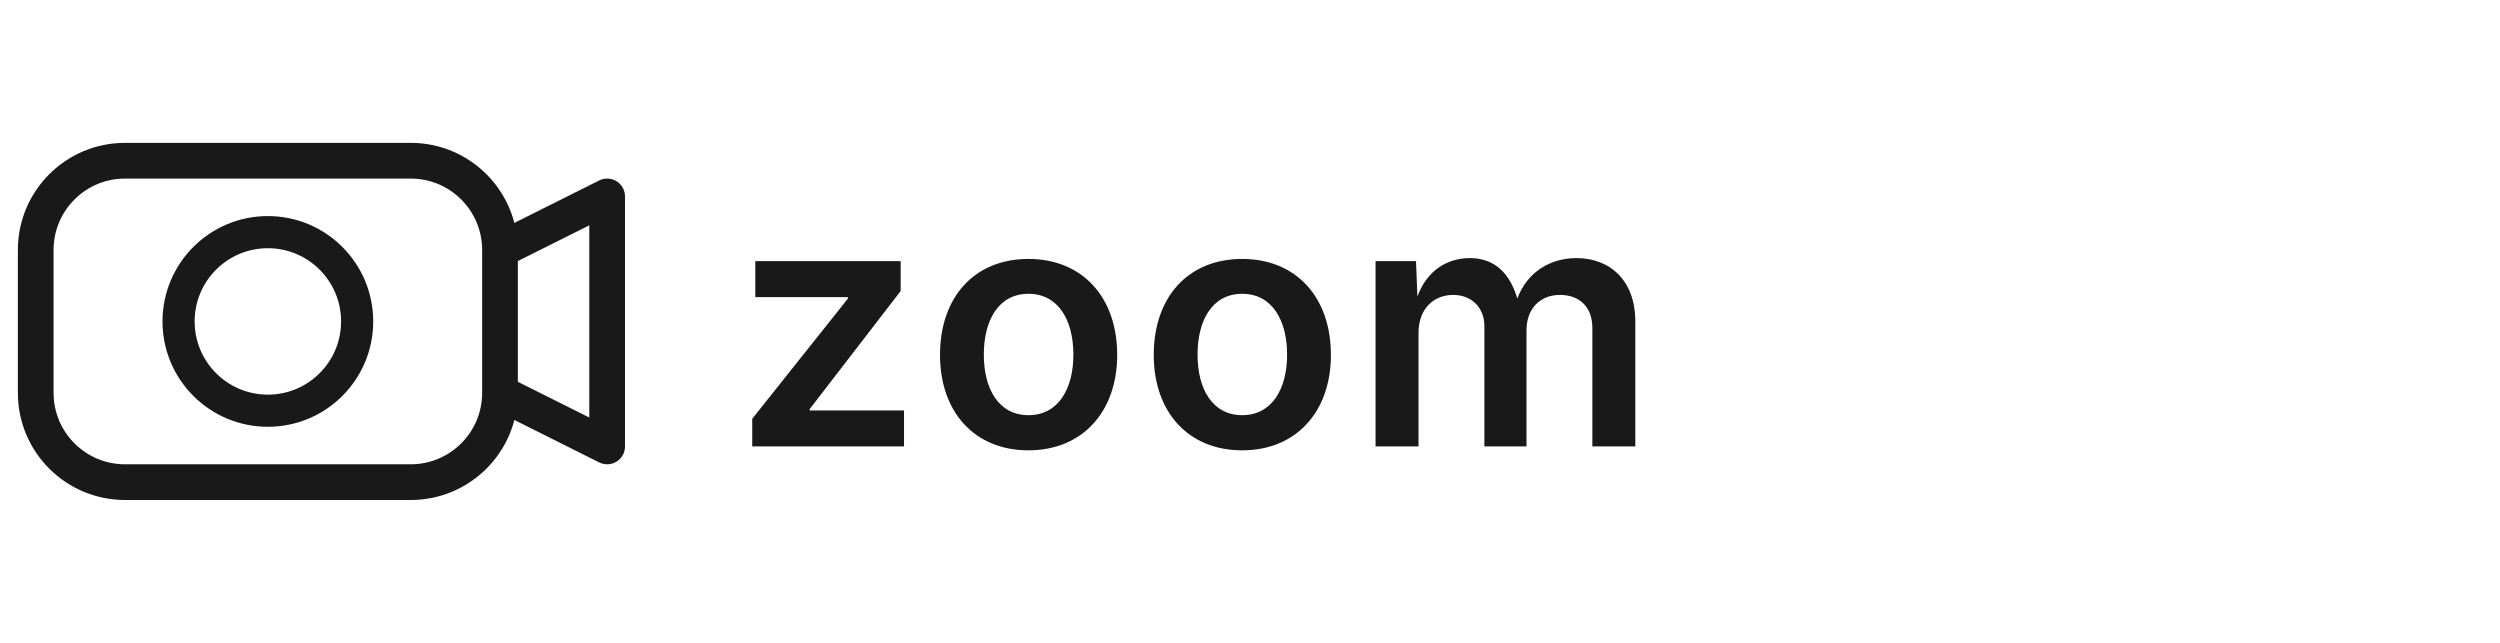
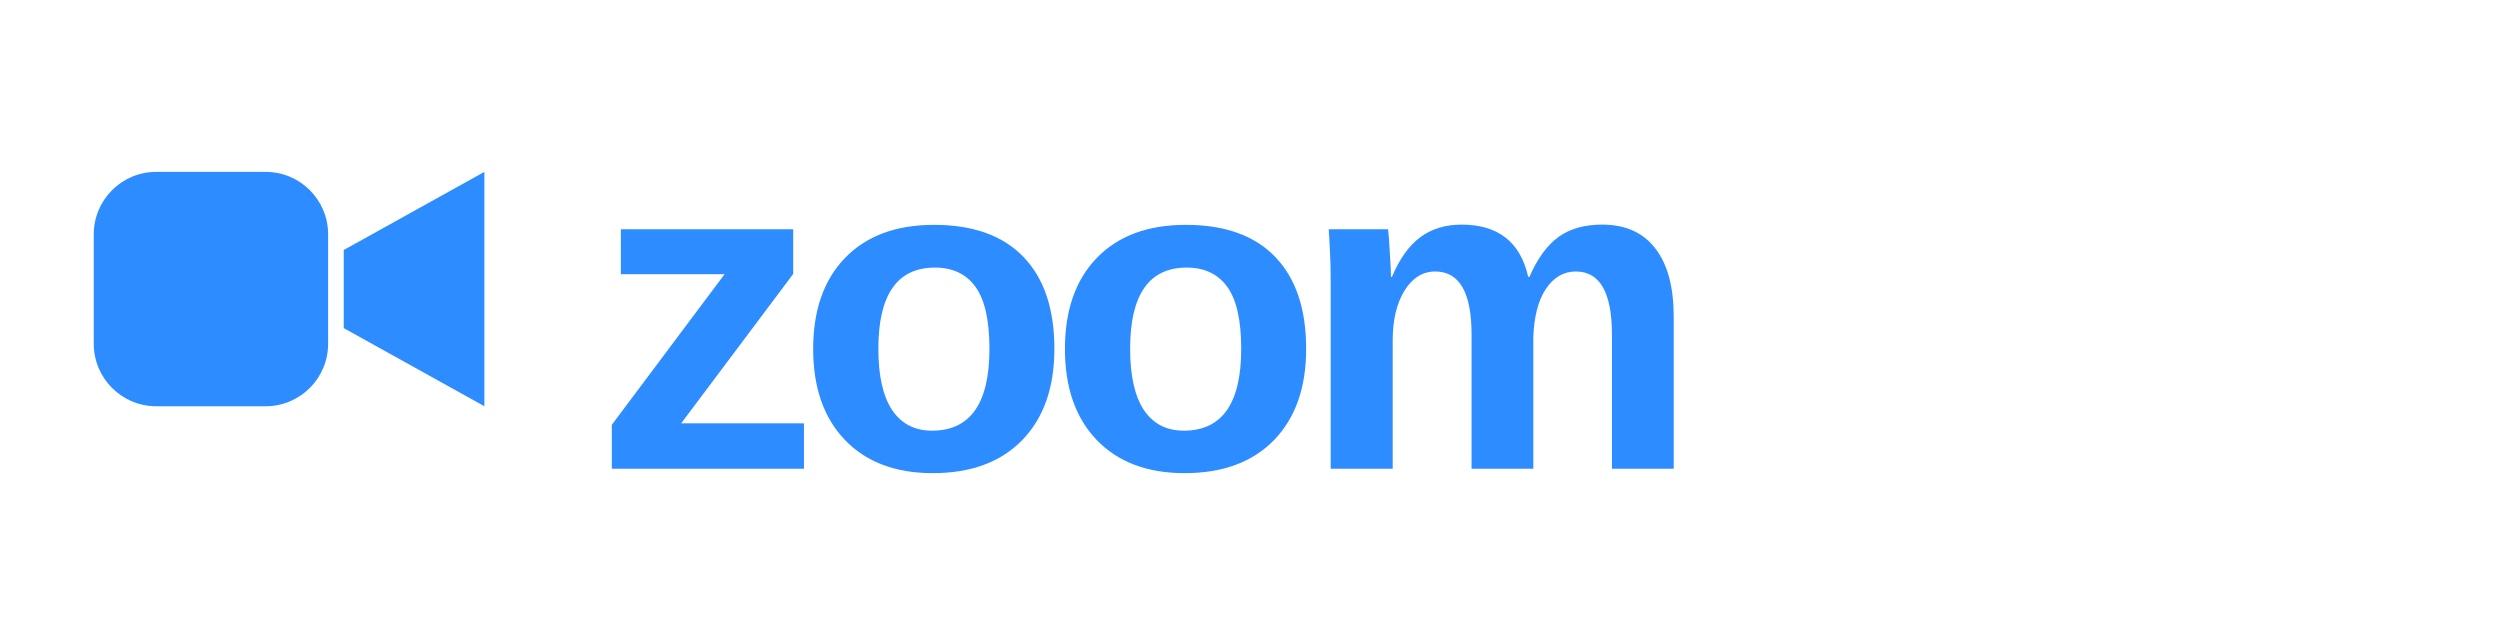
- <svg xmlns="http://www.w3.org/2000/svg" viewBox="0 0 140 36" role="img" aria-labelledby="pa-logo-zoom-title">
-   <rect x="2" y="9" width="26" height="18" rx="5" fill="none" stroke="#191919" stroke-width="2" />
-   <circle cx="15" cy="18" r="5" fill="none" stroke="#191919" stroke-width="1.8" />
-   <path d="M28 14l6-3v14l-6-3" fill="none" stroke="#191919" stroke-width="2" stroke-linejoin="round" />
-   <text x="41" y="25" font-family="Inter, Arial, sans-serif" font-size="19" font-weight="600" letter-spacing=".4" fill="#191919">zoom</text>
+ <svg xmlns="http://www.w3.org/2000/svg" viewBox="0 0 160 40" role="img" aria-labelledby="pa-logo-zoom-title">
+   <g fill="#2d8cff">
+     <rect x="6" y="11" width="15" height="15" rx="4" />
+     <path d="M22 16 L31 11 L31 26 L22 21 Z" />
+     <text x="38" y="30" font-family="Arial, Helvetica, sans-serif" font-size="29" font-weight="700" letter-spacing="-1.6">zoom</text>
+   </g>
</svg>
